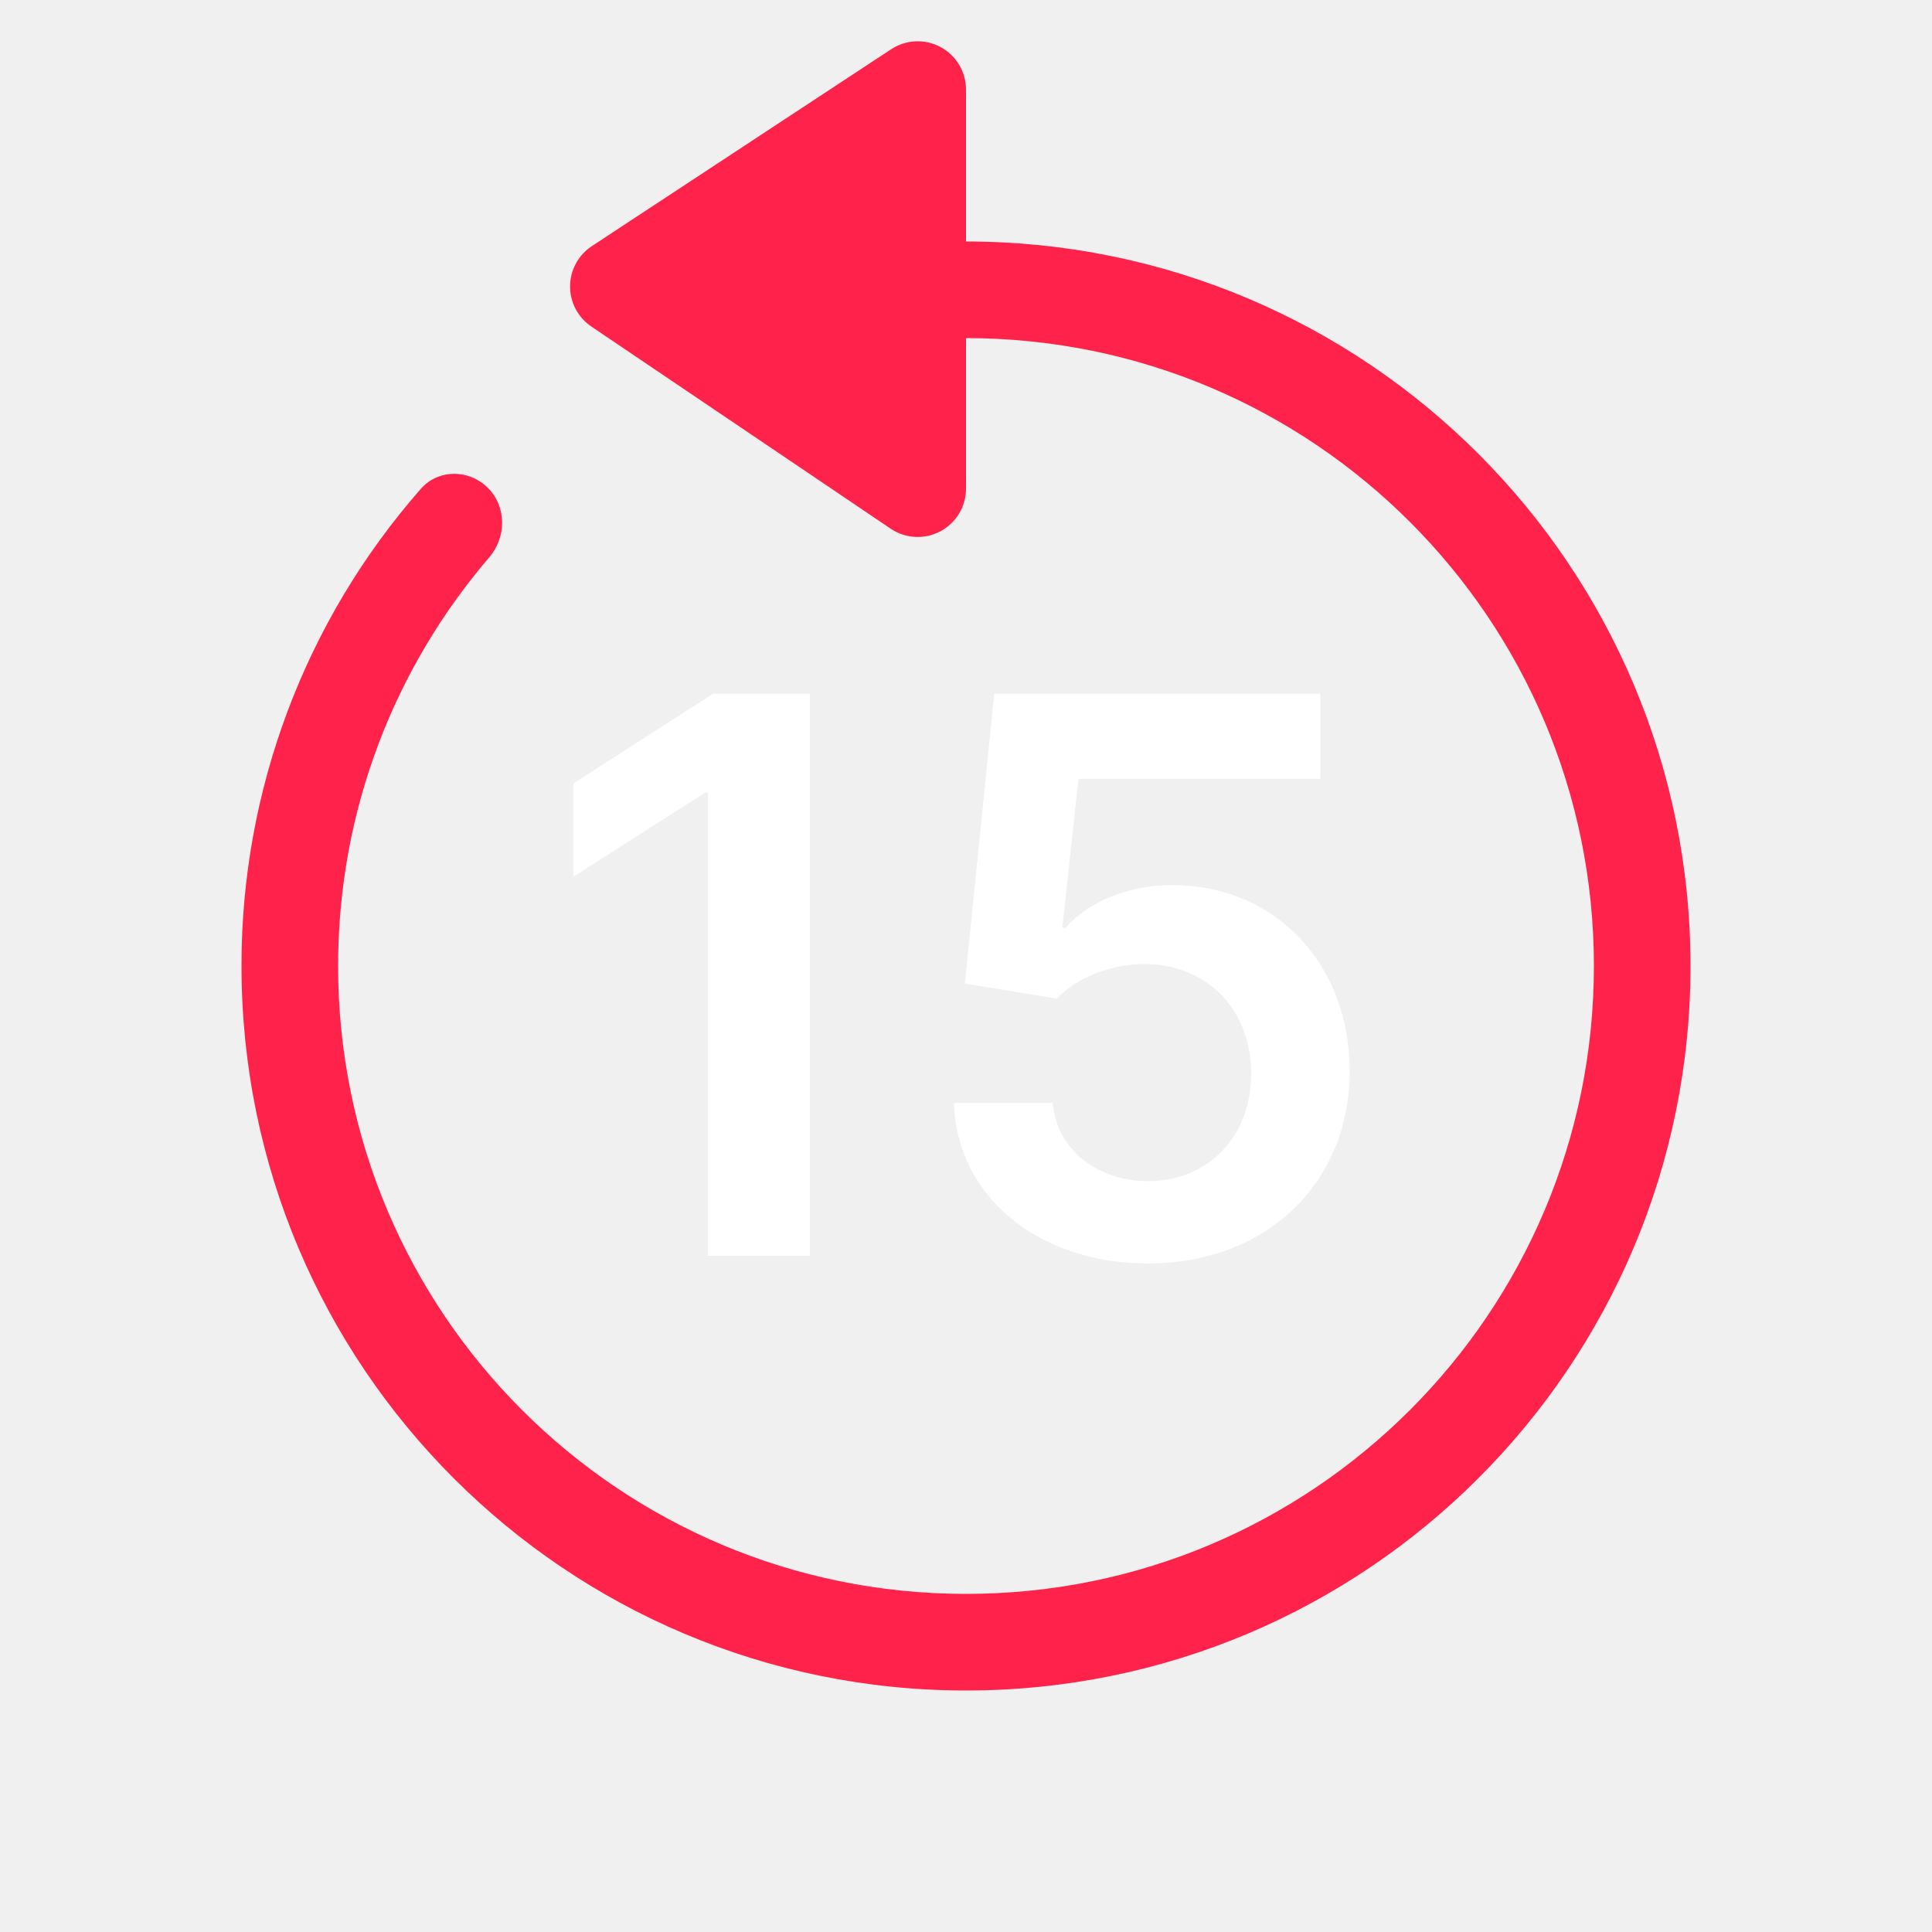
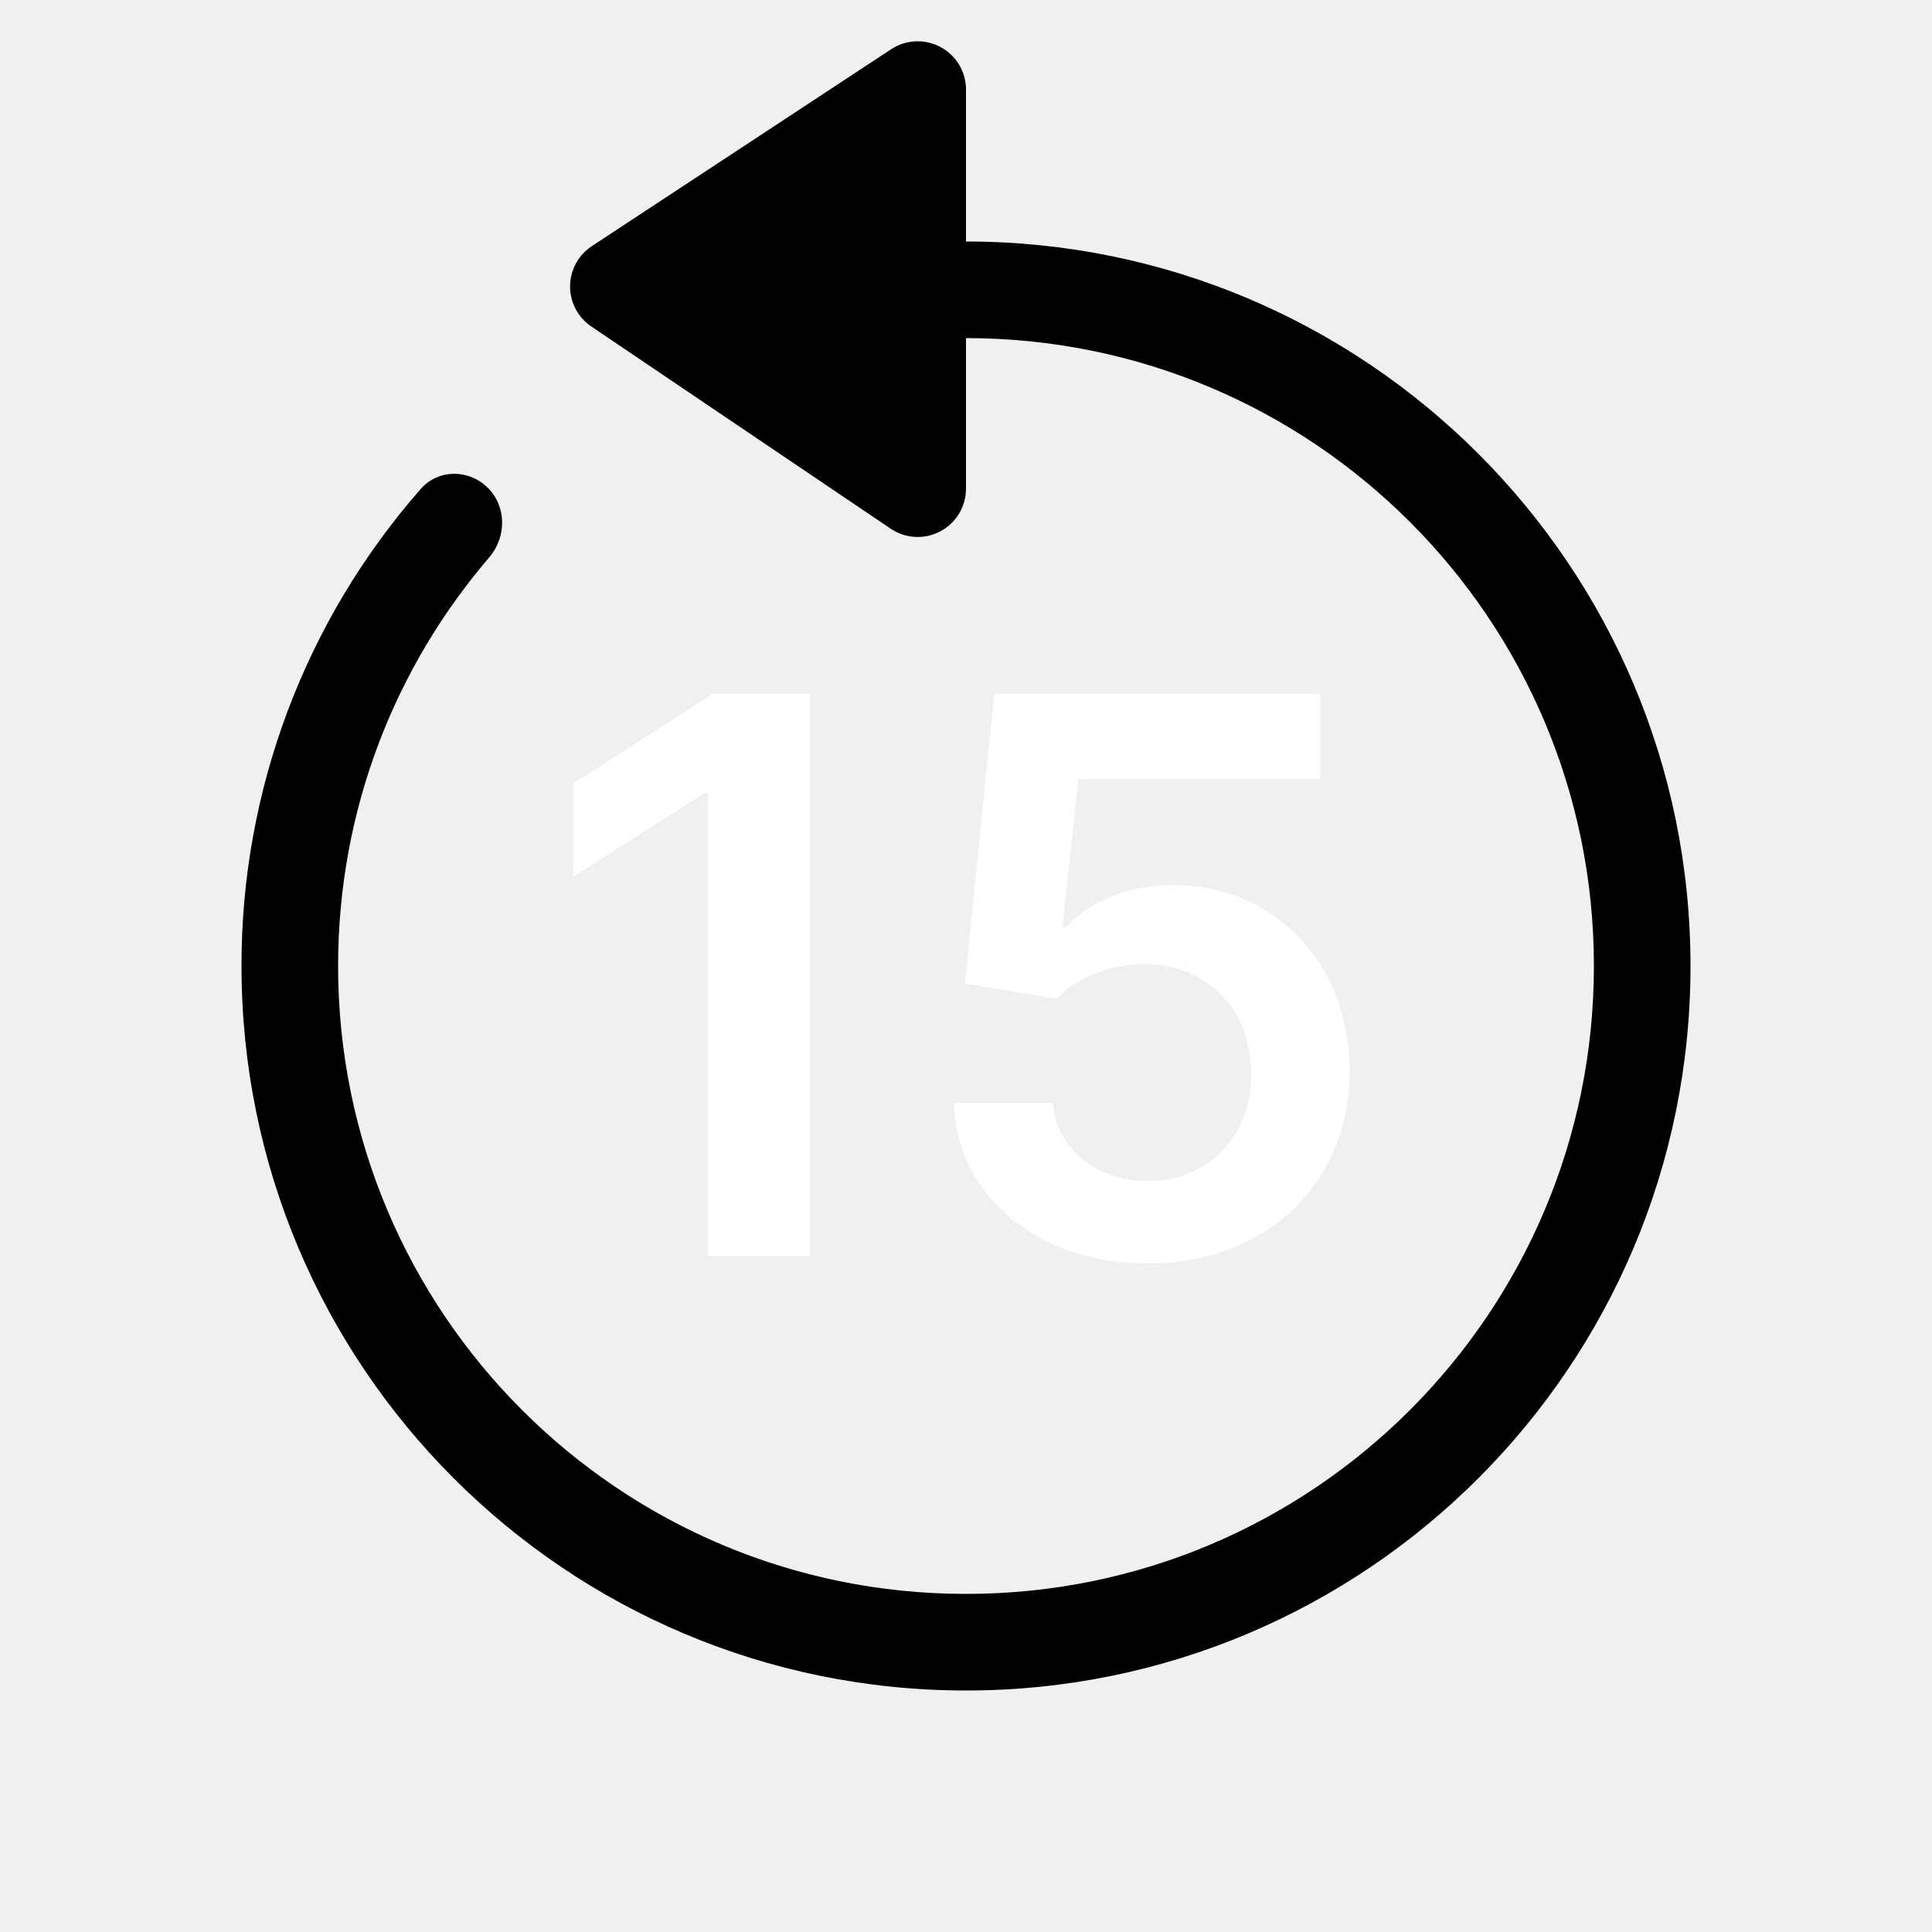
<svg xmlns="http://www.w3.org/2000/svg" width="40" height="40" fill="none">
-   <path fill-rule="evenodd" clip-rule="evenodd" d="M10.128 11.541c.36-.42.363-1.05-.027-1.44-.391-.391-1.027-.393-1.39.022A14.943 14.943 0 0 0 5 20c0 8.284 6.716 15 15 15 8.284 0 15-6.716 15-15 0-8.284-6.716-15-15-15-.935 0-1.85.085-2.736.249-.743.137-.975 1.04-.441 1.574l.077.077c.24.24.584.339.917.282C18.527 7.062 19.257 7 20 7c7.18 0 13 5.82 13 13s-5.82 13-13 13S7 27.18 7 20c0-3.23 1.178-6.185 3.128-8.459Z" fill="#FF224A" />
+   <path fill-rule="evenodd" clip-rule="evenodd" d="M10.128 11.541c.36-.42.363-1.05-.027-1.44-.391-.391-1.027-.393-1.39.022A14.943 14.943 0 0 0 5 20c0 8.284 6.716 15 15 15 8.284 0 15-6.716 15-15 0-8.284-6.716-15-15-15-.935 0-1.85.085-2.736.249-.743.137-.975 1.04-.441 1.574l.077.077c.24.24.584.339.917.282C18.527 7.062 19.257 7 20 7c7.18 0 13 5.82 13 13s-5.82 13-13 13S7 27.18 7 20c0-3.23 1.178-6.185 3.128-8.459Z" fill="currentColor" />
  <path d="M16.767 14.364h-2.006l-2.892 1.858v1.931l2.722-1.738h.068V26h2.108V14.364Zm7 11.795c2.46 0 4.176-1.67 4.176-3.983 0-2.238-1.557-3.852-3.67-3.852-.944 0-1.779.375-2.21.886h-.069l.335-3.085h5.006v-1.761h-6.75l-.608 6 1.904.312c.392-.432 1.13-.721 1.83-.716 1.278.006 2.198.95 2.192 2.267.006 1.301-.892 2.227-2.136 2.227-1.051 0-1.898-.664-1.971-1.619H19.75c.057 1.932 1.744 3.324 4.017 3.324Z" fill="#fff" />
-   <path d="M20 1.855v8.263a1 1 0 0 1-1.56.828L12.243 6.76a1 1 0 0 1 .01-1.664l6.198-4.077A1 1 0 0 1 20 1.855Z" fill="#FF224A" />
+   <path d="M20 1.855v8.263a1 1 0 0 1-1.56.828L12.243 6.76a1 1 0 0 1 .01-1.664l6.198-4.077A1 1 0 0 1 20 1.855Z" fill="currentColor" />
</svg>
